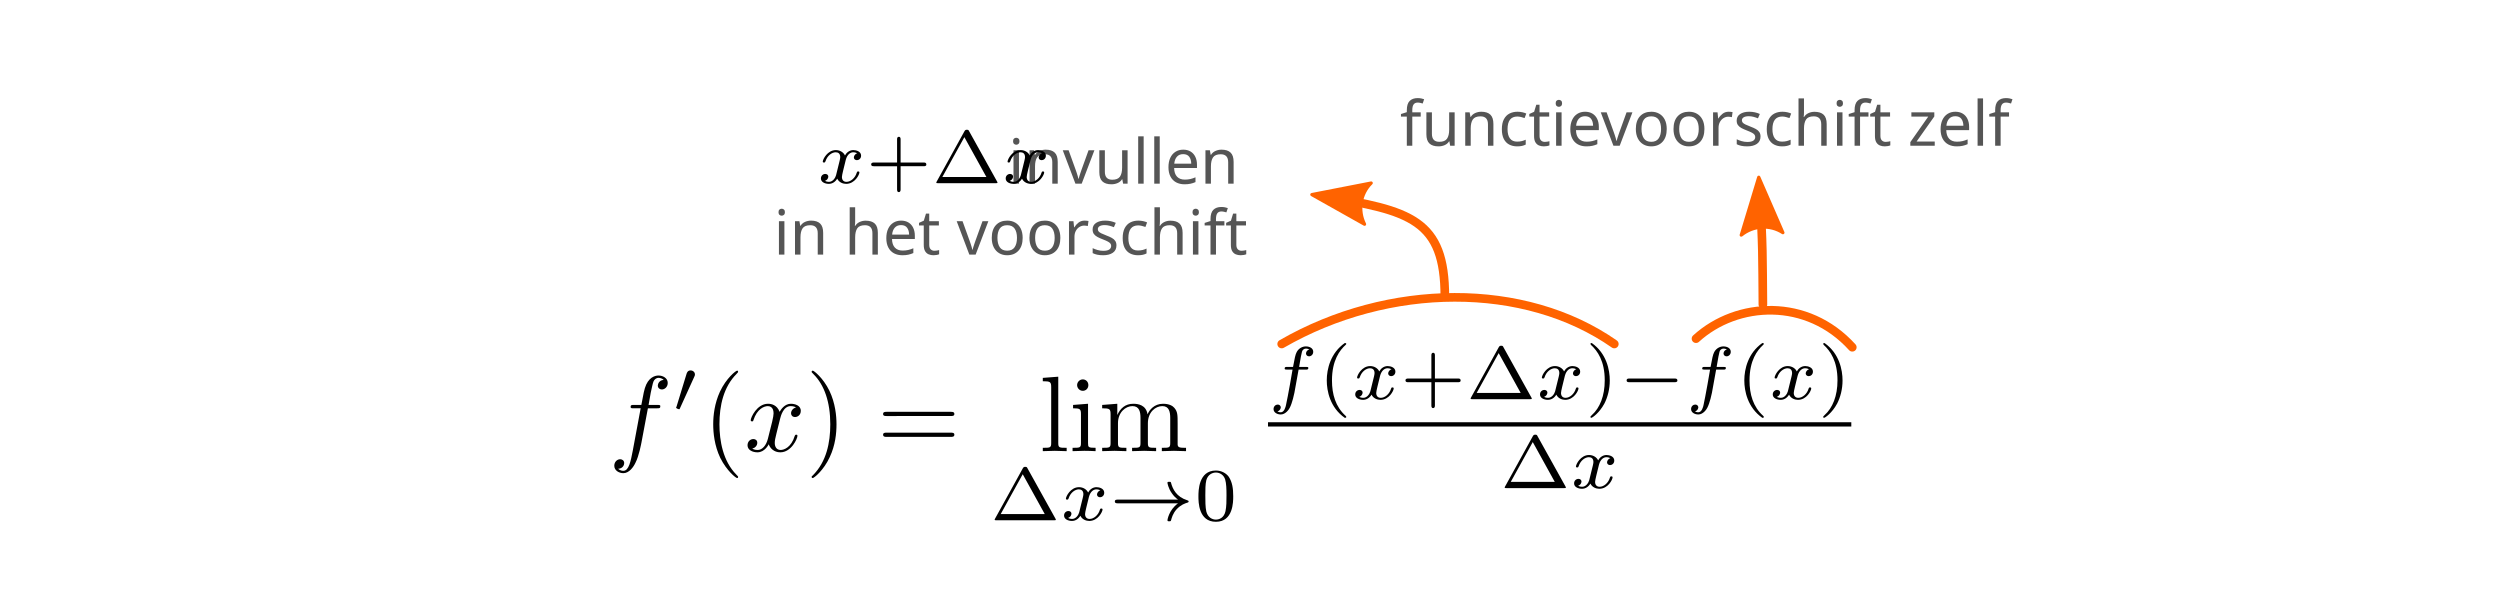
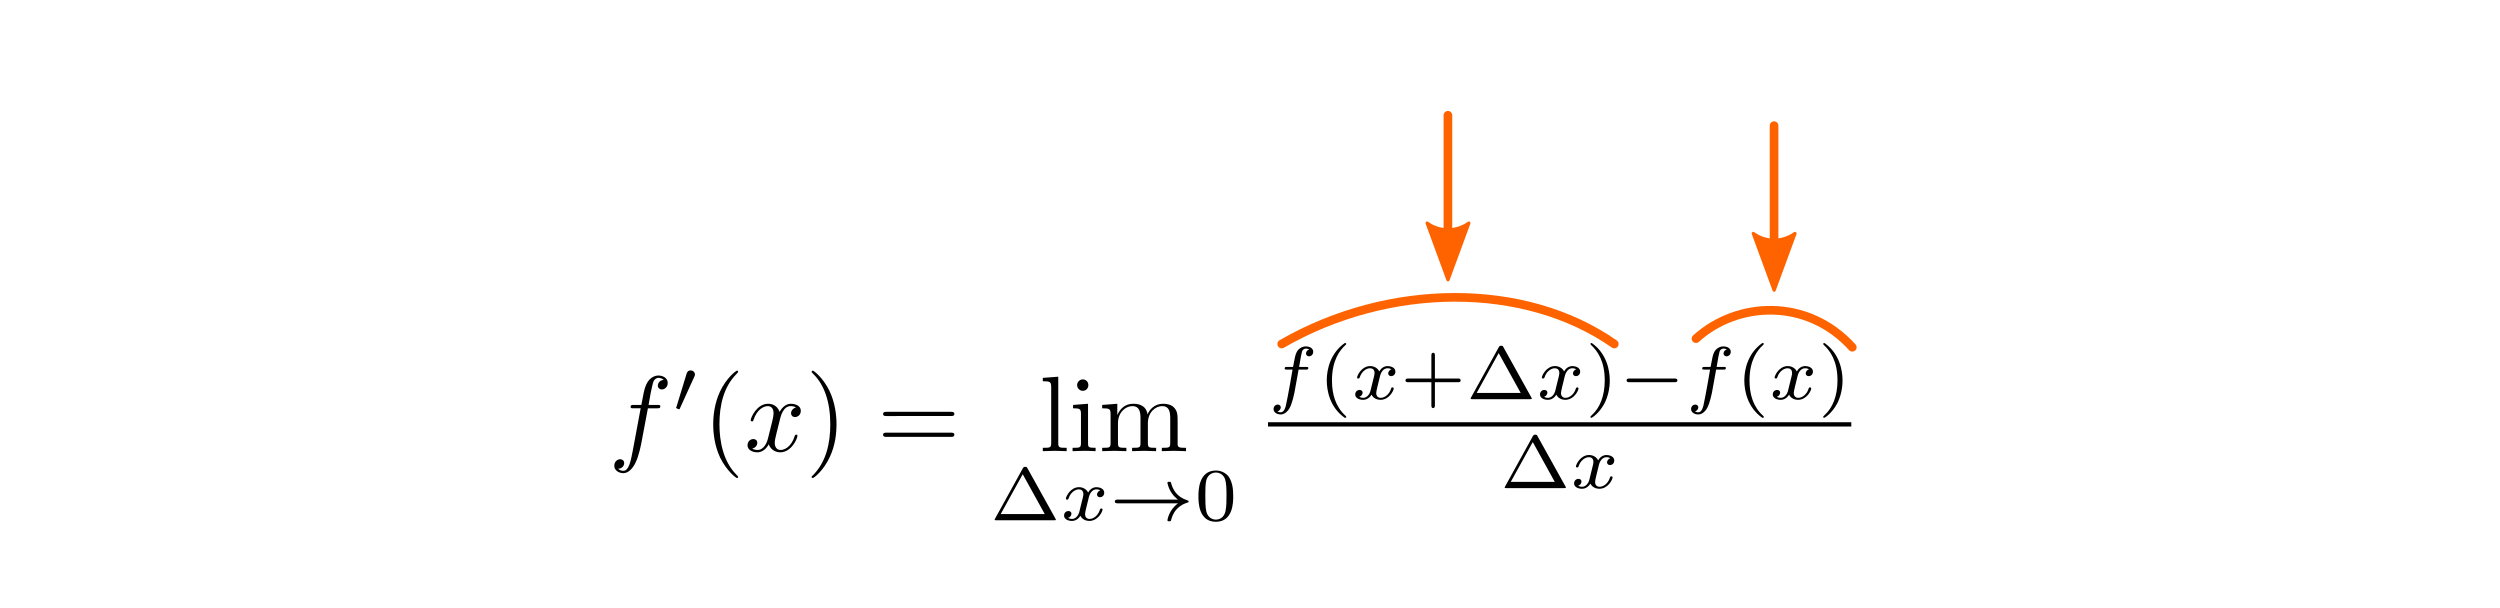
<svg xmlns="http://www.w3.org/2000/svg" width="1926.667" height="468.496" viewBox="0 0 1926.667 468.496" version="1.1" id="svg4623">
  <defs id="defs4617">
+     <marker style="overflow:visible" id="marker2611" refX="0.0" refY="0.0" orient="auto">
+       <path transform="scale(0.6) translate(0,0)" d="M 8.719,4.034 L -2.207,0.016 L 8.719,-4.002 C 6.973,-1.63 6.983,1.616 8.719,4.034 z " style="fill-rule:evenodd;stroke-width:0.625;stroke-linejoin:round;stroke:#ff6300;stroke-opacity:1;fill:#ff6300;fill-opacity:1" id="path2609" />
+     </marker>
+     <marker orient="auto" refY="0.0" refX="0.0" id="Arrow2Mstart" style="overflow:visible">
+       <path id="path2313" style="fill-rule:evenodd;stroke-width:0.625;stroke-linejoin:round;stroke:#ff6300;stroke-opacity:1;fill:#ff6300;fill-opacity:1" d="M 8.719,4.034 L -2.207,0.016 L 8.719,-4.002 C 6.973,-1.63 6.983,1.616 8.719,4.034 z " transform="scale(0.6) translate(0,0)" />
+     </marker>
    <marker orient="auto" refY="0" refX="0" id="Arrow2Mend" style="overflow:visible">
      <path id="path917" style="fill:#ff6300;fill-opacity:1;fill-rule:evenodd;stroke:#ff6300;stroke-width:0.625;stroke-linejoin:round;stroke-opacity:1" d="M 8.719,4.034 -2.207,0.016 8.719,-4.002 c -1.745,2.372 -1.735,5.617 -6e-7,8.035 z" transform="scale(-0.6)" />
    </marker>
    <marker orient="auto" refY="0" refX="0" id="Arrow2Mend-7" style="overflow:visible">
      <path id="path917-7" style="fill:#ff6300;fill-opacity:1;fill-rule:evenodd;stroke:#ff6300;stroke-width:0.625;stroke-linejoin:round;stroke-opacity:1" d="M 8.719,4.034 -2.207,0.016 8.719,-4.002 c -1.745,2.372 -1.735,5.617 -6e-7,8.035 z" transform="scale(-0.6)" />
+     </marker>
+     <marker orient="auto" refY="0" refX="0" id="Arrow2Mstart-3" style="overflow:visible">
+       <path id="path2313-6" style="fill:#ff6300;fill-opacity:1;fill-rule:evenodd;stroke:#ff6300;stroke-width:0.625;stroke-linejoin:round;stroke-opacity:1" d="M 8.719,4.034 -2.207,0.016 8.719,-4.002 c -1.745,2.372 -1.735,5.617 -6e-7,8.035 z" transform="scale(0.6)" />
    </marker>
  </defs>
  <g id="layer1" transform="translate(8.513354,-625.4201)" style="display:none">
    <g id="g5353" transform="matrix(0.8962358,0,0,0.8962358,-1.232138,28.09939)" style="stroke-width:1.116">
      <text xml:space="preserve" style="font-style:normal;font-variant:normal;font-weight:normal;font-stretch:normal;font-size:28.016px;line-height:1.3;font-family:Quicksand;-inkscape-font-specification:'Quicksand, Normal';font-variant-ligatures:normal;font-variant-position:normal;font-variant-caps:normal;font-variant-numeric:normal;font-variant-alternates:normal;font-feature-settings:normal;text-indent:0;text-align:center;text-decoration:none;text-decoration-line:none;text-decoration-style:solid;text-decoration-color:#000000;letter-spacing:0px;word-spacing:0px;text-transform:none;writing-mode:lr-tb;direction:ltr;text-orientation:mixed;dominant-baseline:auto;baseline-shift:baseline;text-anchor:middle;white-space:normal;shape-padding:0;opacity:1;vector-effect:none;fill:#555555;fill-opacity:1;stroke:none;stroke-width:3.173px;stroke-linecap:butt;stroke-linejoin:miter;stroke-miterlimit:4;stroke-dasharray:none;stroke-dashoffset:0;stroke-opacity:1" x="44.293" y="218.673" id="text2653">
        <tspan id="tspan2651" x="44.293" y="245.288" style="stroke-width:3.173px" />
      </text>
      <text xml:space="preserve" style="font-style:normal;font-variant:normal;font-weight:normal;font-stretch:normal;font-size:47.607px;line-height:1.25;font-family:Quicksand;-inkscape-font-specification:Quicksand;text-align:end;letter-spacing:0px;word-spacing:0px;text-anchor:end;fill:#d3d3d3;fill-opacity:1;stroke:none;stroke-width:0.295" x="2102.02" y="1144.005" id="text7806">
        <tspan id="tspan7804" x="2102.02" y="1144.005" style="font-size:47.607px;text-align:end;text-anchor:end;fill:#d3d3d3;stroke-width:0.295">Meer op: https://hoezithet.nu</tspan>
      </text>
    </g>
  </g>
  <g id="layer2" transform="translate(8.513354,-625.4201)">
    <g id="surface1" transform="matrix(8.289919,0,0,8.289919,-772.3187,-144.9012)">
      <g style="fill:#000000;fill-opacity:1" id="g1025">
        <path style="stroke:none;stroke-width:0" d="m 3.656,-3.984 h 0.859 c 0.203,0 0.297,0 0.297,-0.203 0,-0.109 -0.094,-0.109 -0.266,-0.109 H 3.719 L 3.922,-5.438 c 0.047,-0.203 0.188,-0.906 0.25,-1.031 0.078,-0.188 0.25,-0.344 0.469,-0.344 0.031,0 0.297,0 0.484,0.188 -0.438,0.031 -0.547,0.391 -0.547,0.531 0,0.234 0.188,0.359 0.375,0.359 C 5.219,-5.734 5.5,-5.969 5.5,-6.344 c 0,-0.453 -0.453,-0.688 -0.859,-0.688 -0.344,0 -0.969,0.188 -1.266,1.172 -0.062,0.203 -0.094,0.312 -0.328,1.562 h -0.688 c -0.203,0 -0.312,0 -0.312,0.188 0,0.125 0.094,0.125 0.281,0.125 h 0.656 L 2.25,-0.047 c -0.188,0.969 -0.359,1.875 -0.875,1.875 -0.047,0 -0.281,0 -0.484,-0.188 C 1.359,1.609 1.453,1.25 1.453,1.109 1.453,0.875 1.266,0.75 1.078,0.75 0.812,0.75 0.531,0.984 0.531,1.359 c 0,0.438 0.438,0.688 0.844,0.688 0.547,0 0.953,-0.594 1.125,-0.969 0.328,-0.625 0.547,-1.828 0.562,-1.906 z m 0,0" transform="translate(148.712,134.864)" id="path1023" />
      </g>
      <g style="fill:#000000;fill-opacity:1" id="g1029">
        <path style="stroke:none;stroke-width:0" d="m 2.016,-3.297 c 0.062,-0.109 0.062,-0.172 0.062,-0.219 0,-0.219 -0.188,-0.375 -0.406,-0.375 -0.266,0 -0.344,0.219 -0.375,0.328 L 0.375,-0.547 c -0.016,0.016 -0.047,0.094 -0.047,0.109 0,0.078 0.219,0.156 0.281,0.156 0.047,0 0.047,-0.016 0.094,-0.125 z m 0,0" transform="translate(154.662,131.249)" id="path1027" />
      </g>
      <g style="fill:#000000;fill-opacity:1" id="g1033">
        <path style="stroke:none;stroke-width:0" d="m 3.297,2.391 c 0,-0.031 0,-0.047 -0.172,-0.219 C 1.891,0.922 1.562,-0.969 1.562,-2.5 c 0,-1.734 0.375,-3.469 1.609,-4.703 0.125,-0.125 0.125,-0.141 0.125,-0.172 0,-0.078 -0.031,-0.109 -0.094,-0.109 -0.109,0 -1,0.688 -1.594,1.953 -0.5,1.094 -0.625,2.203 -0.625,3.031 0,0.781 0.109,1.984 0.656,3.125 C 2.25,1.844 3.094,2.5 3.203,2.5 c 0.062,0 0.094,-0.031 0.094,-0.109 z m 0,0" transform="translate(157.457,134.864)" id="path1031" />
      </g>
      <g style="fill:#000000;fill-opacity:1" id="g1037">
        <path style="stroke:none;stroke-width:0" d="M 3.328,-3.016 C 3.391,-3.266 3.625,-4.188 4.312,-4.188 c 0.047,0 0.297,0 0.5,0.125 C 4.531,-4 4.344,-3.766 4.344,-3.516 c 0,0.156 0.109,0.344 0.375,0.344 0.219,0 0.531,-0.172 0.531,-0.578 0,-0.516 -0.578,-0.656 -0.922,-0.656 -0.578,0 -0.922,0.531 -1.047,0.75 -0.25,-0.656 -0.781,-0.75 -1.078,-0.75 -1.031,0 -1.609,1.281 -1.609,1.531 0,0.109 0.109,0.109 0.125,0.109 0.078,0 0.109,-0.031 0.125,-0.109 0.344,-1.062 1,-1.312 1.344,-1.312 0.188,0 0.531,0.094 0.531,0.672 0,0.312 -0.172,0.969 -0.531,2.375 -0.156,0.609 -0.516,1.031 -0.953,1.031 -0.062,0 -0.281,0 -0.5,-0.125 0.25,-0.062 0.469,-0.266 0.469,-0.547 0,-0.266 -0.219,-0.344 -0.359,-0.344 -0.312,0 -0.547,0.25 -0.547,0.578 0,0.453 0.484,0.656 0.922,0.656 0.672,0 1.031,-0.703 1.047,-0.75 0.125,0.359 0.484,0.75 1.078,0.75 1.031,0 1.594,-1.281 1.594,-1.531 0,-0.109 -0.078,-0.109 -0.109,-0.109 -0.094,0 -0.109,0.047 -0.141,0.109 -0.328,1.078 -1,1.312 -1.312,1.312 -0.391,0 -0.547,-0.312 -0.547,-0.656 0,-0.219 0.047,-0.438 0.156,-0.875 z m 0,0" transform="translate(161.332,134.864)" id="path1035" />
      </g>
      <g style="fill:#000000;fill-opacity:1" id="g1041">
        <path style="stroke:none;stroke-width:0" d="m 2.875,-2.5 c 0,-0.766 -0.109,-1.969 -0.656,-3.109 -0.594,-1.219 -1.453,-1.875 -1.547,-1.875 -0.062,0 -0.109,0.047 -0.109,0.109 0,0.031 0,0.047 0.188,0.234 0.984,0.984 1.547,2.562 1.547,4.641 0,1.719 -0.359,3.469 -1.594,4.719 C 0.562,2.344 0.562,2.359 0.562,2.391 0.562,2.453 0.609,2.5 0.672,2.5 0.766,2.5 1.672,1.812 2.25,0.547 2.766,-0.547 2.875,-1.656 2.875,-2.5 Z m 0,0" transform="translate(167.026,134.864)" id="path1039" />
      </g>
      <g style="fill:#000000;fill-opacity:1" id="g1045">
        <path style="stroke:none;stroke-width:0" d="m 6.844,-3.266 c 0.156,0 0.344,0 0.344,-0.188 C 7.188,-3.656 7,-3.656 6.859,-3.656 h -5.969 c -0.141,0 -0.328,0 -0.328,0.203 0,0.188 0.188,0.188 0.328,0.188 z m 0.016,1.938 c 0.141,0 0.328,0 0.328,-0.203 0,-0.188 -0.188,-0.188 -0.344,-0.188 H 0.891 c -0.141,0 -0.328,0 -0.328,0.188 0,0.203 0.188,0.203 0.328,0.203 z m 0,0" transform="translate(173.6701,134.864)" id="path1043" />
      </g>
      <g style="fill:#000000;fill-opacity:1" id="g1053">
        <path style="stroke:none;stroke-width:0" d="M 1.766,-6.922 0.328,-6.812 V -6.5 c 0.703,0 0.781,0.062 0.781,0.562 V -0.75 c 0,0.438 -0.109,0.438 -0.781,0.438 V 0 C 0.656,-0.016 1.188,-0.031 1.438,-0.031 c 0.25,0 0.734,0.016 1.109,0.031 v -0.312 c -0.672,0 -0.781,0 -0.781,-0.438 z m 0,0" transform="translate(188.7514,134.864)" id="path1047" />
        <path style="stroke:none;stroke-width:0" d="M 1.766,-4.406 0.375,-4.297 v 0.312 c 0.641,0 0.734,0.062 0.734,0.547 V -0.75 c 0,0.438 -0.109,0.438 -0.781,0.438 V 0 C 0.641,-0.016 1.188,-0.031 1.422,-0.031 1.781,-0.031 2.125,-0.016 2.469,0 v -0.312 c -0.672,0 -0.703,-0.047 -0.703,-0.438 z m 0.031,-1.734 c 0,-0.312 -0.234,-0.531 -0.516,-0.531 -0.312,0 -0.531,0.266 -0.531,0.531 0,0.266 0.219,0.531 0.531,0.531 0.281,0 0.516,-0.219 0.516,-0.531 z m 0,0" transform="translate(191.519,134.864)" id="path1049" />
        <path style="stroke:none;stroke-width:0" d="M 1.094,-3.422 V -0.75 c 0,0.438 -0.109,0.438 -0.781,0.438 V 0 c 0.359,-0.016 0.859,-0.031 1.141,-0.031 0.25,0 0.766,0.016 1.109,0.031 v -0.312 c -0.672,0 -0.781,0 -0.781,-0.438 V -2.594 C 1.781,-3.625 2.5,-4.188 3.125,-4.188 c 0.641,0 0.75,0.531 0.75,1.109 V -0.75 c 0,0.438 -0.109,0.438 -0.781,0.438 V 0 c 0.344,-0.016 0.859,-0.031 1.125,-0.031 0.25,0 0.781,0.016 1.109,0.031 v -0.312 c -0.656,0 -0.766,0 -0.766,-0.438 v -1.844 c 0,-1.031 0.703,-1.594 1.344,-1.594 0.625,0 0.734,0.531 0.734,1.109 V -0.75 c 0,0.438 -0.109,0.438 -0.781,0.438 V 0 c 0.344,-0.016 0.859,-0.031 1.125,-0.031 0.266,0 0.781,0.016 1.125,0.031 v -0.312 c -0.516,0 -0.766,0 -0.781,-0.297 v -1.906 c 0,-0.859 0,-1.156 -0.312,-1.516 -0.141,-0.172 -0.469,-0.375 -1.047,-0.375 -0.828,0 -1.281,0.594 -1.438,0.984 C 4.391,-4.297 3.656,-4.406 3.203,-4.406 2.469,-4.406 2,-3.984 1.719,-3.359 V -4.406 L 0.312,-4.297 v 0.312 c 0.703,0 0.781,0.062 0.781,0.562 z m 0,0" transform="translate(194.2867,134.864)" id="path1051" />
      </g>
      <g style="fill:#000000;fill-opacity:1" id="g1057">
        <path style="stroke:none;stroke-width:0" d="m 3.484,-4.812 c -0.062,-0.125 -0.078,-0.156 -0.219,-0.156 -0.094,0 -0.156,0.016 -0.219,0.125 L 0.469,-0.172 C 0.422,-0.094 0.422,-0.078 0.422,-0.062 0.422,0 0.484,0 0.594,0 H 5.938 c 0.109,0 0.172,0 0.172,-0.062 0,-0.016 0,-0.031 -0.047,-0.109 z m -0.453,0.531 2.047,3.703 h -4.094 z m 0,0" transform="translate(184.183,141.29)" id="path1055" />
      </g>
      <g style="fill:#000000;fill-opacity:1" id="g1061">
        <path style="stroke:none;stroke-width:0" d="M 1.734,-0.734 C 1.672,-0.5 1.438,-0.125 1.078,-0.125 c -0.016,0 -0.234,0 -0.375,-0.094 0.281,-0.094 0.312,-0.344 0.312,-0.391 0,-0.156 -0.125,-0.25 -0.281,-0.25 -0.203,0 -0.406,0.156 -0.406,0.422 0,0.344 0.391,0.5 0.734,0.5 0.328,0 0.609,-0.188 0.781,-0.484 C 2.016,-0.062 2.391,0.062 2.672,0.062 c 0.812,0 1.234,-0.859 1.234,-1.062 0,-0.094 -0.094,-0.094 -0.109,-0.094 -0.109,0 -0.109,0.047 -0.141,0.125 -0.141,0.484 -0.562,0.844 -0.953,0.844 -0.281,0 -0.422,-0.188 -0.422,-0.453 0,-0.188 0.172,-0.812 0.359,-1.594 C 2.781,-2.703 3.094,-2.875 3.328,-2.875 c 0.016,0 0.219,0 0.375,0.094 -0.219,0.062 -0.312,0.266 -0.312,0.391 0,0.141 0.125,0.25 0.281,0.25 0.156,0 0.391,-0.125 0.391,-0.422 0,-0.391 -0.453,-0.516 -0.719,-0.516 -0.359,0 -0.641,0.234 -0.781,0.5 -0.125,-0.281 -0.453,-0.5 -0.844,-0.5 C 0.938,-3.078 0.5,-2.219 0.5,-2 c 0,0.078 0.094,0.078 0.109,0.078 0.094,0 0.094,-0.016 0.141,-0.109 C 0.922,-2.578 1.359,-2.875 1.703,-2.875 1.938,-2.875 2.125,-2.75 2.125,-2.422 2.125,-2.281 2.031,-1.938 1.969,-1.688 Z m 0,0" transform="translate(190.728,141.29)" id="path1059" />
      </g>
      <g style="fill:#000000;fill-opacity:1" id="g1065">
        <path style="stroke:none;stroke-width:0" d="m 6.406,-1.578 c -0.875,0.641 -0.984,1.562 -0.984,1.562 0,0.109 0.062,0.109 0.156,0.109 0.125,0 0.156,0 0.188,-0.125 0.047,-0.172 0.156,-0.609 0.516,-1 0.406,-0.422 0.75,-0.531 1.047,-0.625 0.031,-0.016 0.062,-0.047 0.062,-0.078 0,-0.078 -0.031,-0.094 -0.125,-0.125 C 6.266,-2.172 5.906,-2.891 5.75,-3.5 5.734,-3.578 5.672,-3.578 5.578,-3.578 c -0.094,0 -0.156,0 -0.156,0.094 0,0.016 0.062,0.484 0.406,0.969 0.156,0.234 0.359,0.438 0.578,0.594 H 0.812 c -0.109,0 -0.281,0 -0.281,0.172 0,0.172 0.172,0.172 0.281,0.172 z m 0,0" transform="translate(195.246,141.29)" id="path1063" />
      </g>
      <g style="fill:#000000;fill-opacity:1" id="g1069">
        <path style="stroke:none;stroke-width:0" d="M 3.594,-2.219 C 3.594,-2.984 3.5,-3.547 3.188,-4.031 2.969,-4.344 2.531,-4.625 1.984,-4.625 c -1.625,0 -1.625,1.906 -1.625,2.406 0,0.5 0,2.359 1.625,2.359 1.609,0 1.609,-1.859 1.609,-2.359 z M 1.984,-0.062 c -0.328,0 -0.75,-0.188 -0.891,-0.75 C 1,-1.219 1,-1.797 1,-2.312 1,-2.828 1,-3.359 1.094,-3.734 1.25,-4.281 1.688,-4.438 1.984,-4.438 c 0.375,0 0.734,0.234 0.859,0.641 0.109,0.375 0.125,0.875 0.125,1.484 0,0.516 0,1.031 -0.094,1.469 -0.141,0.641 -0.609,0.781 -0.891,0.781 z m 0,0" transform="translate(203.189,141.29)" id="path1067" />
      </g>
      <g style="fill:#000000;fill-opacity:1" id="g1073">
        <path style="stroke:none;stroke-width:0" d="M 2.844,-2.75 H 3.516 C 3.656,-2.75 3.75,-2.75 3.75,-2.906 3.75,-3 3.656,-3 3.531,-3 H 2.891 c 0.156,-0.891 0.203,-1.203 0.266,-1.406 0.031,-0.156 0.188,-0.297 0.359,-0.297 0,0 0.188,0 0.328,0.078 -0.297,0.094 -0.312,0.344 -0.312,0.375 0,0.156 0.125,0.266 0.281,0.266 0.188,0 0.391,-0.156 0.391,-0.422 0,-0.328 -0.328,-0.5 -0.688,-0.5 -0.312,0 -0.656,0.172 -0.844,0.516 C 2.531,-4.125 2.484,-3.812 2.328,-3 H 1.781 c -0.141,0 -0.234,0 -0.234,0.156 0,0.094 0.094,0.094 0.219,0.094 H 2.281 c 0,0.047 -0.438,2.547 -0.609,3.297 -0.031,0.156 -0.156,0.672 -0.484,0.672 -0.016,0 -0.172,0 -0.312,-0.078 0.281,-0.094 0.312,-0.344 0.312,-0.375 C 1.188,0.609 1.062,0.5 0.906,0.5 c -0.188,0 -0.391,0.156 -0.391,0.422 0,0.312 0.328,0.5 0.672,0.5 0.438,0 0.75,-0.453 0.828,-0.609 0.25,-0.469 0.422,-1.328 0.438,-1.406 z m 0,0" transform="translate(210.016,130.032)" id="path1071" />
      </g>
      <g style="fill:#000000;fill-opacity:1" id="g1077">
        <path style="stroke:none;stroke-width:0" d="M 2.469,-5.219 C 1.156,-4.297 0.797,-2.812 0.797,-1.75 c 0,0.984 0.297,2.516 1.672,3.484 0.062,0 0.141,0 0.141,-0.078 0,-0.047 -0.016,-0.062 -0.062,-0.109 C 1.609,0.703 1.281,-0.469 1.281,-1.734 1.281,-3.625 2,-4.547 2.562,-5.062 2.594,-5.094 2.609,-5.109 2.609,-5.141 2.609,-5.219 2.531,-5.219 2.469,-5.219 Z m 0,0" transform="translate(214.682,130.032)" id="path1075" />
      </g>
      <g style="fill:#357edd;fill-opacity:1" id="g1081">
        <path style="fill:#000000;stroke:none;stroke-width:0" d="M 1.734,-0.734 C 1.672,-0.5 1.438,-0.125 1.078,-0.125 c -0.016,0 -0.234,0 -0.375,-0.094 0.281,-0.094 0.312,-0.344 0.312,-0.391 0,-0.156 -0.125,-0.25 -0.281,-0.25 -0.203,0 -0.406,0.156 -0.406,0.422 0,0.344 0.391,0.5 0.734,0.5 0.328,0 0.609,-0.188 0.781,-0.484 C 2.016,-0.062 2.391,0.062 2.672,0.062 c 0.812,0 1.234,-0.859 1.234,-1.062 0,-0.094 -0.094,-0.094 -0.109,-0.094 -0.109,0 -0.109,0.047 -0.141,0.125 -0.141,0.484 -0.562,0.844 -0.953,0.844 -0.281,0 -0.422,-0.188 -0.422,-0.453 0,-0.188 0.172,-0.812 0.359,-1.594 C 2.781,-2.703 3.094,-2.875 3.328,-2.875 c 0.016,0 0.219,0 0.375,0.094 -0.219,0.062 -0.312,0.266 -0.312,0.391 0,0.141 0.125,0.25 0.281,0.25 0.156,0 0.391,-0.125 0.391,-0.422 0,-0.391 -0.453,-0.516 -0.719,-0.516 -0.359,0 -0.641,0.234 -0.781,0.5 -0.125,-0.281 -0.453,-0.5 -0.844,-0.5 C 0.938,-3.078 0.5,-2.219 0.5,-2 c 0,0.078 0.094,0.078 0.109,0.078 0.094,0 0.094,-0.016 0.141,-0.109 C 0.922,-2.578 1.359,-2.875 1.703,-2.875 1.938,-2.875 2.125,-2.75 2.125,-2.422 2.125,-2.281 2.031,-1.938 1.969,-1.688 Z m 0,0" transform="translate(217.796,130.032)" id="path1079" />
      </g>
      <g style="fill:#357edd;fill-opacity:1" id="g1087">
        <path style="fill:#000000;stroke:none;stroke-width:0" d="m 3.219,-1.578 h 2.141 c 0.094,0 0.25,0 0.25,-0.156 0,-0.188 -0.156,-0.188 -0.25,-0.188 H 3.219 V -4.062 c 0,-0.078 0,-0.25 -0.156,-0.25 -0.172,0 -0.172,0.156 -0.172,0.25 v 2.141 H 0.75 c -0.094,0 -0.266,0 -0.266,0.172 0,0.172 0.156,0.172 0.266,0.172 H 2.891 V 0.562 c 0,0.094 0,0.266 0.156,0.266 0.172,0 0.172,-0.172 0.172,-0.266 z m 0,0" transform="translate(222.313,130.032)" id="path1083" />
        <path style="fill:#000000;stroke:none;stroke-width:0" d="m 3.484,-4.812 c -0.062,-0.125 -0.078,-0.156 -0.219,-0.156 -0.094,0 -0.156,0.016 -0.219,0.125 L 0.469,-0.172 C 0.422,-0.094 0.422,-0.078 0.422,-0.062 0.422,0 0.484,0 0.594,0 H 5.938 c 0.109,0 0.172,0 0.172,-0.062 0,-0.016 0,-0.031 -0.047,-0.109 z m -0.453,0.531 2.047,3.703 h -4.094 z m 0,0" transform="translate(228.429,130.032)" id="path1085" />
      </g>
      <g style="fill:#357edd;fill-opacity:1" id="g1091">
        <path style="fill:#000000;stroke:none;stroke-width:0" d="M 1.734,-0.734 C 1.672,-0.5 1.438,-0.125 1.078,-0.125 c -0.016,0 -0.234,0 -0.375,-0.094 0.281,-0.094 0.312,-0.344 0.312,-0.391 0,-0.156 -0.125,-0.25 -0.281,-0.25 -0.203,0 -0.406,0.156 -0.406,0.422 0,0.344 0.391,0.5 0.734,0.5 0.328,0 0.609,-0.188 0.781,-0.484 C 2.016,-0.062 2.391,0.062 2.672,0.062 c 0.812,0 1.234,-0.859 1.234,-1.062 0,-0.094 -0.094,-0.094 -0.109,-0.094 -0.109,0 -0.109,0.047 -0.141,0.125 -0.141,0.484 -0.562,0.844 -0.953,0.844 -0.281,0 -0.422,-0.188 -0.422,-0.453 0,-0.188 0.172,-0.812 0.359,-1.594 C 2.781,-2.703 3.094,-2.875 3.328,-2.875 c 0.016,0 0.219,0 0.375,0.094 -0.219,0.062 -0.312,0.266 -0.312,0.391 0,0.141 0.125,0.25 0.281,0.25 0.156,0 0.391,-0.125 0.391,-0.422 0,-0.391 -0.453,-0.516 -0.719,-0.516 -0.359,0 -0.641,0.234 -0.781,0.5 -0.125,-0.281 -0.453,-0.5 -0.844,-0.5 C 0.938,-3.078 0.5,-2.219 0.5,-2 c 0,0.078 0.094,0.078 0.109,0.078 0.094,0 0.094,-0.016 0.141,-0.109 C 0.922,-2.578 1.359,-2.875 1.703,-2.875 1.938,-2.875 2.125,-2.75 2.125,-2.422 2.125,-2.281 2.031,-1.938 1.969,-1.688 Z m 0,0" transform="translate(234.974,130.032)" id="path1089" />
      </g>
      <g style="fill:#000000;fill-opacity:1" id="g1095">
        <path style="stroke:none;stroke-width:0" d="m 0.625,-5.219 c -0.047,0 -0.125,0 -0.125,0.078 0,0.031 0.016,0.047 0.062,0.109 0.594,0.547 1.266,1.484 1.266,3.281 0,1.453 -0.453,2.562 -1.203,3.234 -0.125,0.125 -0.125,0.125 -0.125,0.172 0,0.031 0.016,0.078 0.078,0.078 0.094,0 0.75,-0.453 1.219,-1.328 0.297,-0.578 0.5,-1.328 0.5,-2.141 C 2.297,-2.719 2,-4.25 0.625,-5.219 Z m 0,0" transform="translate(239.492,130.032)" id="path1093" />
      </g>
      <g style="fill:#000000;fill-opacity:1" id="g1099">
        <path style="stroke:none;stroke-width:0" d="m 5.188,-1.578 c 0.109,0 0.281,0 0.281,-0.156 0,-0.188 -0.172,-0.188 -0.281,-0.188 H 1.031 c -0.109,0 -0.281,0 -0.281,0.172 0,0.172 0.156,0.172 0.281,0.172 z m 0,0" transform="translate(242.605,130.032)" id="path1097" />
      </g>
      <g style="fill:#000000;fill-opacity:1" id="g1103">
        <path style="stroke:none;stroke-width:0" d="M 2.844,-2.75 H 3.516 C 3.656,-2.75 3.75,-2.75 3.75,-2.906 3.75,-3 3.656,-3 3.531,-3 H 2.891 c 0.156,-0.891 0.203,-1.203 0.266,-1.406 0.031,-0.156 0.188,-0.297 0.359,-0.297 0,0 0.188,0 0.328,0.078 -0.297,0.094 -0.312,0.344 -0.312,0.375 0,0.156 0.125,0.266 0.281,0.266 0.188,0 0.391,-0.156 0.391,-0.422 0,-0.328 -0.328,-0.5 -0.688,-0.5 -0.312,0 -0.656,0.172 -0.844,0.516 C 2.531,-4.125 2.484,-3.812 2.328,-3 H 1.781 c -0.141,0 -0.234,0 -0.234,0.156 0,0.094 0.094,0.094 0.219,0.094 H 2.281 c 0,0.047 -0.438,2.547 -0.609,3.297 -0.031,0.156 -0.156,0.672 -0.484,0.672 -0.016,0 -0.172,0 -0.312,-0.078 0.281,-0.094 0.312,-0.344 0.312,-0.375 C 1.188,0.609 1.062,0.5 0.906,0.5 c -0.188,0 -0.391,0.156 -0.391,0.422 0,0.312 0.328,0.5 0.672,0.5 0.438,0 0.75,-0.453 0.828,-0.609 0.25,-0.469 0.422,-1.328 0.438,-1.406 z m 0,0" transform="translate(248.832,130.032)" id="path1101" />
      </g>
      <g style="fill:#000000;fill-opacity:1" id="g1107">
        <path style="stroke:none;stroke-width:0" d="M 2.469,-5.219 C 1.156,-4.297 0.797,-2.812 0.797,-1.75 c 0,0.984 0.297,2.516 1.672,3.484 0.062,0 0.141,0 0.141,-0.078 0,-0.047 -0.016,-0.062 -0.062,-0.109 C 1.609,0.703 1.281,-0.469 1.281,-1.734 1.281,-3.625 2,-4.547 2.562,-5.062 2.594,-5.094 2.609,-5.109 2.609,-5.141 2.609,-5.219 2.531,-5.219 2.469,-5.219 Z m 0,0" transform="translate(253.499,130.032)" id="path1105" />
      </g>
      <g style="fill:#357edd;fill-opacity:1" id="g1111">
        <path style="fill:#000000;stroke:none;stroke-width:0" d="M 1.734,-0.734 C 1.672,-0.5 1.438,-0.125 1.078,-0.125 c -0.016,0 -0.234,0 -0.375,-0.094 0.281,-0.094 0.312,-0.344 0.312,-0.391 0,-0.156 -0.125,-0.25 -0.281,-0.25 -0.203,0 -0.406,0.156 -0.406,0.422 0,0.344 0.391,0.5 0.734,0.5 0.328,0 0.609,-0.188 0.781,-0.484 C 2.016,-0.062 2.391,0.062 2.672,0.062 c 0.812,0 1.234,-0.859 1.234,-1.062 0,-0.094 -0.094,-0.094 -0.109,-0.094 -0.109,0 -0.109,0.047 -0.141,0.125 -0.141,0.484 -0.562,0.844 -0.953,0.844 -0.281,0 -0.422,-0.188 -0.422,-0.453 0,-0.188 0.172,-0.812 0.359,-1.594 C 2.781,-2.703 3.094,-2.875 3.328,-2.875 c 0.016,0 0.219,0 0.375,0.094 -0.219,0.062 -0.312,0.266 -0.312,0.391 0,0.141 0.125,0.25 0.281,0.25 0.156,0 0.391,-0.125 0.391,-0.422 0,-0.391 -0.453,-0.516 -0.719,-0.516 -0.359,0 -0.641,0.234 -0.781,0.5 -0.125,-0.281 -0.453,-0.5 -0.844,-0.5 C 0.938,-3.078 0.5,-2.219 0.5,-2 c 0,0.078 0.094,0.078 0.109,0.078 0.094,0 0.094,-0.016 0.141,-0.109 C 0.922,-2.578 1.359,-2.875 1.703,-2.875 1.938,-2.875 2.125,-2.75 2.125,-2.422 2.125,-2.281 2.031,-1.938 1.969,-1.688 Z m 0,0" transform="translate(256.612,130.032)" id="path1109" />
      </g>
      <g style="fill:#000000;fill-opacity:1" id="g1115">
        <path style="stroke:none;stroke-width:0" d="m 0.625,-5.219 c -0.047,0 -0.125,0 -0.125,0.078 0,0.031 0.016,0.047 0.062,0.109 0.594,0.547 1.266,1.484 1.266,3.281 0,1.453 -0.453,2.562 -1.203,3.234 -0.125,0.125 -0.125,0.125 -0.125,0.172 0,0.031 0.016,0.078 0.078,0.078 0.094,0 0.75,-0.453 1.219,-1.328 0.297,-0.578 0.5,-1.328 0.5,-2.141 C 2.297,-2.719 2,-4.25 0.625,-5.219 Z m 0,0" transform="translate(261.13,130.032)" id="path1113" />
      </g>
      <path style="fill:none;stroke:#000000;stroke-width:0.398;stroke-linecap:butt;stroke-linejoin:miter;stroke-miterlimit:10;stroke-opacity:1" d="M -3.75e-4,-0.001 H 54.226" transform="matrix(1,0,0,-1,210.016,132.374)" id="path1117" />
      <g style="fill:#000000;fill-opacity:1" id="g1121">
        <path style="stroke:none;stroke-width:0" d="m 3.484,-4.812 c -0.062,-0.125 -0.078,-0.156 -0.219,-0.156 -0.094,0 -0.156,0.016 -0.219,0.125 L 0.469,-0.172 C 0.422,-0.094 0.422,-0.078 0.422,-0.062 0.422,0 0.484,0 0.594,0 H 5.938 c 0.109,0 0.172,0 0.172,-0.062 0,-0.016 0,-0.031 -0.047,-0.109 z m -0.453,0.531 2.047,3.703 h -4.094 z m 0,0" transform="translate(231.598,138.3)" id="path1119" />
      </g>
      <g style="fill:#000000;fill-opacity:1" id="g1125">
        <path style="stroke:none;stroke-width:0" d="M 1.734,-0.734 C 1.672,-0.5 1.438,-0.125 1.078,-0.125 c -0.016,0 -0.234,0 -0.375,-0.094 0.281,-0.094 0.312,-0.344 0.312,-0.391 0,-0.156 -0.125,-0.25 -0.281,-0.25 -0.203,0 -0.406,0.156 -0.406,0.422 0,0.344 0.391,0.5 0.734,0.5 0.328,0 0.609,-0.188 0.781,-0.484 C 2.016,-0.062 2.391,0.062 2.672,0.062 c 0.812,0 1.234,-0.859 1.234,-1.062 0,-0.094 -0.094,-0.094 -0.109,-0.094 -0.109,0 -0.109,0.047 -0.141,0.125 -0.141,0.484 -0.562,0.844 -0.953,0.844 -0.281,0 -0.422,-0.188 -0.422,-0.453 0,-0.188 0.172,-0.812 0.359,-1.594 C 2.781,-2.703 3.094,-2.875 3.328,-2.875 c 0.016,0 0.219,0 0.375,0.094 -0.219,0.062 -0.312,0.266 -0.312,0.391 0,0.141 0.125,0.25 0.281,0.25 0.156,0 0.391,-0.125 0.391,-0.422 0,-0.391 -0.453,-0.516 -0.719,-0.516 -0.359,0 -0.641,0.234 -0.781,0.5 -0.125,-0.281 -0.453,-0.5 -0.844,-0.5 C 0.938,-3.078 0.5,-2.219 0.5,-2 c 0,0.078 0.094,0.078 0.109,0.078 0.094,0 0.094,-0.016 0.141,-0.109 C 0.922,-2.578 1.359,-2.875 1.703,-2.875 1.938,-2.875 2.125,-2.75 2.125,-2.422 2.125,-2.281 2.031,-1.938 1.969,-1.688 Z m 0,0" transform="translate(238.143,138.3)" id="path1123" />
      </g>
    </g>
    <path style="fill:none;stroke:#ff6300;stroke-width:6.667;stroke-linecap:round;stroke-linejoin:miter;stroke-miterlimit:4;stroke-dasharray:none;stroke-opacity:1" d="m 979.245,890.526 c 82.464,-47.61 187.377,-48.246 256.326,0" id="path884" />
-     <path style="opacity:1;vector-effect:none;fill:none;fill-opacity:1;stroke:#ff6300;stroke-width:6.667;stroke-linecap:round;stroke-linejoin:miter;stroke-miterlimit:4;stroke-dasharray:none;stroke-dashoffset:0;stroke-opacity:1;marker-end:url(#Arrow2Mend)" d="m 1104.976,854.083 c 0,-59.375 -26.389,-66.483 -93.75,-77.344" id="path888" />
+     <path style="opacity:1;vector-effect:none;fill:none;fill-opacity:1;stroke:#ff6300;stroke-width:6.667;stroke-linecap:round;stroke-linejoin:miter;stroke-miterlimit:4;stroke-dasharray:none;stroke-dashoffset:0;stroke-opacity:1;marker-start:url(#Arrow2Mstart)" d="M 1107.343,832.208 V 714.239" id="path888" />
    <path style="fill:none;stroke:#ff6300;stroke-width:6.667;stroke-linecap:round;stroke-linejoin:miter;stroke-miterlimit:4;stroke-dasharray:none;stroke-opacity:1" d="m 1298.549,886.412 c 31.64,-28.828 85.731,-31.673 120.429,6.629" id="path884-3" />
-     <g id="g1895" transform="translate(186.5836,121.6349)">
-       <text id="text1753" y="645.326" x="714.372" style="font-style:normal;font-variant:normal;font-weight:normal;font-stretch:normal;font-size:48px;line-height:1.25;font-family:Quicksand;-inkscape-font-specification:Quicksand;text-align:center;letter-spacing:0px;word-spacing:0px;text-anchor:middle;fill:#555555;fill-opacity:1;stroke:none" xml:space="preserve">
-         <tspan id="tspan1862" style="line-height:0;text-align:center;text-anchor:middle" y="645.326" x="714.372">invullen</tspan>
-       </text>
-       <g style="fill:#357edd" id="g1795" transform="matrix(8.289919,0,0,8.289919,-1270.416,-208.7475)">
-         <g style="fill:#357edd;fill-opacity:1" id="g1081-4" transform="translate(-12.0941,-27.04951)">
-           <path style="fill:#000000;stroke:none;stroke-width:0" d="M 1.734,-0.734 C 1.672,-0.5 1.438,-0.125 1.078,-0.125 c -0.016,0 -0.234,0 -0.375,-0.094 0.281,-0.094 0.312,-0.344 0.312,-0.391 0,-0.156 -0.125,-0.25 -0.281,-0.25 -0.203,0 -0.406,0.156 -0.406,0.422 0,0.344 0.391,0.5 0.734,0.5 0.328,0 0.609,-0.188 0.781,-0.484 C 2.016,-0.062 2.391,0.062 2.672,0.062 c 0.812,0 1.234,-0.859 1.234,-1.062 0,-0.094 -0.094,-0.094 -0.109,-0.094 -0.109,0 -0.109,0.047 -0.141,0.125 -0.141,0.484 -0.562,0.844 -0.953,0.844 -0.281,0 -0.422,-0.188 -0.422,-0.453 0,-0.188 0.172,-0.812 0.359,-1.594 C 2.781,-2.703 3.094,-2.875 3.328,-2.875 c 0.016,0 0.219,0 0.375,0.094 -0.219,0.062 -0.312,0.266 -0.312,0.391 0,0.141 0.125,0.25 0.281,0.25 0.156,0 0.391,-0.125 0.391,-0.422 0,-0.391 -0.453,-0.516 -0.719,-0.516 -0.359,0 -0.641,0.234 -0.781,0.5 -0.125,-0.281 -0.453,-0.5 -0.844,-0.5 C 0.938,-3.078 0.5,-2.219 0.5,-2 c 0,0.078 0.094,0.078 0.109,0.078 0.094,0 0.094,-0.016 0.141,-0.109 C 0.922,-2.578 1.359,-2.875 1.703,-2.875 1.938,-2.875 2.125,-2.75 2.125,-2.422 2.125,-2.281 2.031,-1.938 1.969,-1.688 Z m 0,0" transform="translate(217.796,130.032)" id="path1079-8" />
-         </g>
-         <g style="fill:#357edd;fill-opacity:1" id="g1087-7" transform="translate(-12.0941,-27.04951)">
-           <path style="fill:#000000;stroke:none;stroke-width:0" d="m 3.219,-1.578 h 2.141 c 0.094,0 0.25,0 0.25,-0.156 0,-0.188 -0.156,-0.188 -0.25,-0.188 H 3.219 V -4.062 c 0,-0.078 0,-0.25 -0.156,-0.25 -0.172,0 -0.172,0.156 -0.172,0.25 v 2.141 H 0.75 c -0.094,0 -0.266,0 -0.266,0.172 0,0.172 0.156,0.172 0.266,0.172 H 2.891 V 0.562 c 0,0.094 0,0.266 0.156,0.266 0.172,0 0.172,-0.172 0.172,-0.266 z m 0,0" transform="translate(222.313,130.032)" id="path1083-1" />
-           <path style="fill:#000000;stroke:none;stroke-width:0" d="m 3.484,-4.812 c -0.062,-0.125 -0.078,-0.156 -0.219,-0.156 -0.094,0 -0.156,0.016 -0.219,0.125 L 0.469,-0.172 C 0.422,-0.094 0.422,-0.078 0.422,-0.062 0.422,0 0.484,0 0.594,0 H 5.938 c 0.109,0 0.172,0 0.172,-0.062 0,-0.016 0,-0.031 -0.047,-0.109 z m -0.453,0.531 2.047,3.703 h -4.094 z m 0,0" transform="translate(228.429,130.032)" id="path1085-7" />
-         </g>
-         <g style="fill:#357edd;fill-opacity:1" id="g1091-2" transform="translate(-12.0941,-27.04951)">
-           <path style="fill:#000000;stroke:none;stroke-width:0" d="M 1.734,-0.734 C 1.672,-0.5 1.438,-0.125 1.078,-0.125 c -0.016,0 -0.234,0 -0.375,-0.094 0.281,-0.094 0.312,-0.344 0.312,-0.391 0,-0.156 -0.125,-0.25 -0.281,-0.25 -0.203,0 -0.406,0.156 -0.406,0.422 0,0.344 0.391,0.5 0.734,0.5 0.328,0 0.609,-0.188 0.781,-0.484 C 2.016,-0.062 2.391,0.062 2.672,0.062 c 0.812,0 1.234,-0.859 1.234,-1.062 0,-0.094 -0.094,-0.094 -0.109,-0.094 -0.109,0 -0.109,0.047 -0.141,0.125 -0.141,0.484 -0.562,0.844 -0.953,0.844 -0.281,0 -0.422,-0.188 -0.422,-0.453 0,-0.188 0.172,-0.812 0.359,-1.594 C 2.781,-2.703 3.094,-2.875 3.328,-2.875 c 0.016,0 0.219,0 0.375,0.094 -0.219,0.062 -0.312,0.266 -0.312,0.391 0,0.141 0.125,0.25 0.281,0.25 0.156,0 0.391,-0.125 0.391,-0.422 0,-0.391 -0.453,-0.516 -0.719,-0.516 -0.359,0 -0.641,0.234 -0.781,0.5 -0.125,-0.281 -0.453,-0.5 -0.844,-0.5 C 0.938,-3.078 0.5,-2.219 0.5,-2 c 0,0.078 0.094,0.078 0.109,0.078 0.094,0 0.094,-0.016 0.141,-0.109 C 0.922,-2.578 1.359,-2.875 1.703,-2.875 1.938,-2.875 2.125,-2.75 2.125,-2.422 2.125,-2.281 2.031,-1.938 1.969,-1.688 Z m 0,0" transform="translate(234.974,130.032)" id="path1089-7" />
-         </g>
-       </g>
-     </g>
-     <g id="g1895-2" transform="translate(632.7103,66.40938)">
-       <text id="text1753-2" y="671.326" x="716.372" style="font-style:normal;font-variant:normal;font-weight:normal;font-stretch:normal;font-size:48px;line-height:1.25;font-family:Quicksand;-inkscape-font-specification:Quicksand;text-align:center;letter-spacing:0px;word-spacing:0px;text-anchor:middle;fill:#555555;fill-opacity:1;stroke:none" xml:space="preserve">
-         <tspan id="tspan1862-6" style="line-height:0;text-align:center;text-anchor:middle" y="671.326" x="716.372">functievoorschift zelf</tspan>
-       </text>
-     </g>
-     <path style="opacity:1;vector-effect:none;fill:none;fill-opacity:1;stroke:#ff6300;stroke-width:6.667;stroke-linecap:round;stroke-linejoin:miter;stroke-miterlimit:4;stroke-dasharray:none;stroke-dashoffset:0;stroke-opacity:1;marker-end:url(#Arrow2Mend-7)" d="m 1350.092,860.096 c -0.359,-37.508 0.1,-42.891 -2.608,-89.262" id="path888-1" />
-     <text xml:space="preserve" style="font-style:normal;font-variant:normal;font-weight:normal;font-stretch:normal;font-size:48px;line-height:1.25;font-family:Quicksand;-inkscape-font-specification:Quicksand;text-align:center;letter-spacing:0px;word-spacing:0px;text-anchor:middle;fill:#555555;fill-opacity:1;stroke:none" x="801.549" y="821.642" id="text1753-2-6">
-       <tspan x="801.549" y="821.642" style="line-height:0;text-align:center;text-anchor:middle" id="tspan1862-6-7">in het voorschift</tspan>
-     </text>
+     <path style="opacity:1;vector-effect:none;fill:none;fill-opacity:1;stroke:#ff6300;stroke-width:6.667;stroke-linecap:round;stroke-linejoin:miter;stroke-miterlimit:4;stroke-dasharray:none;stroke-dashoffset:0;stroke-opacity:1;marker-start:url(#Arrow2Mstart-3)" d="M 1358.698,840.208 V 722.239" id="path888-7" />
  </g>
</svg>
